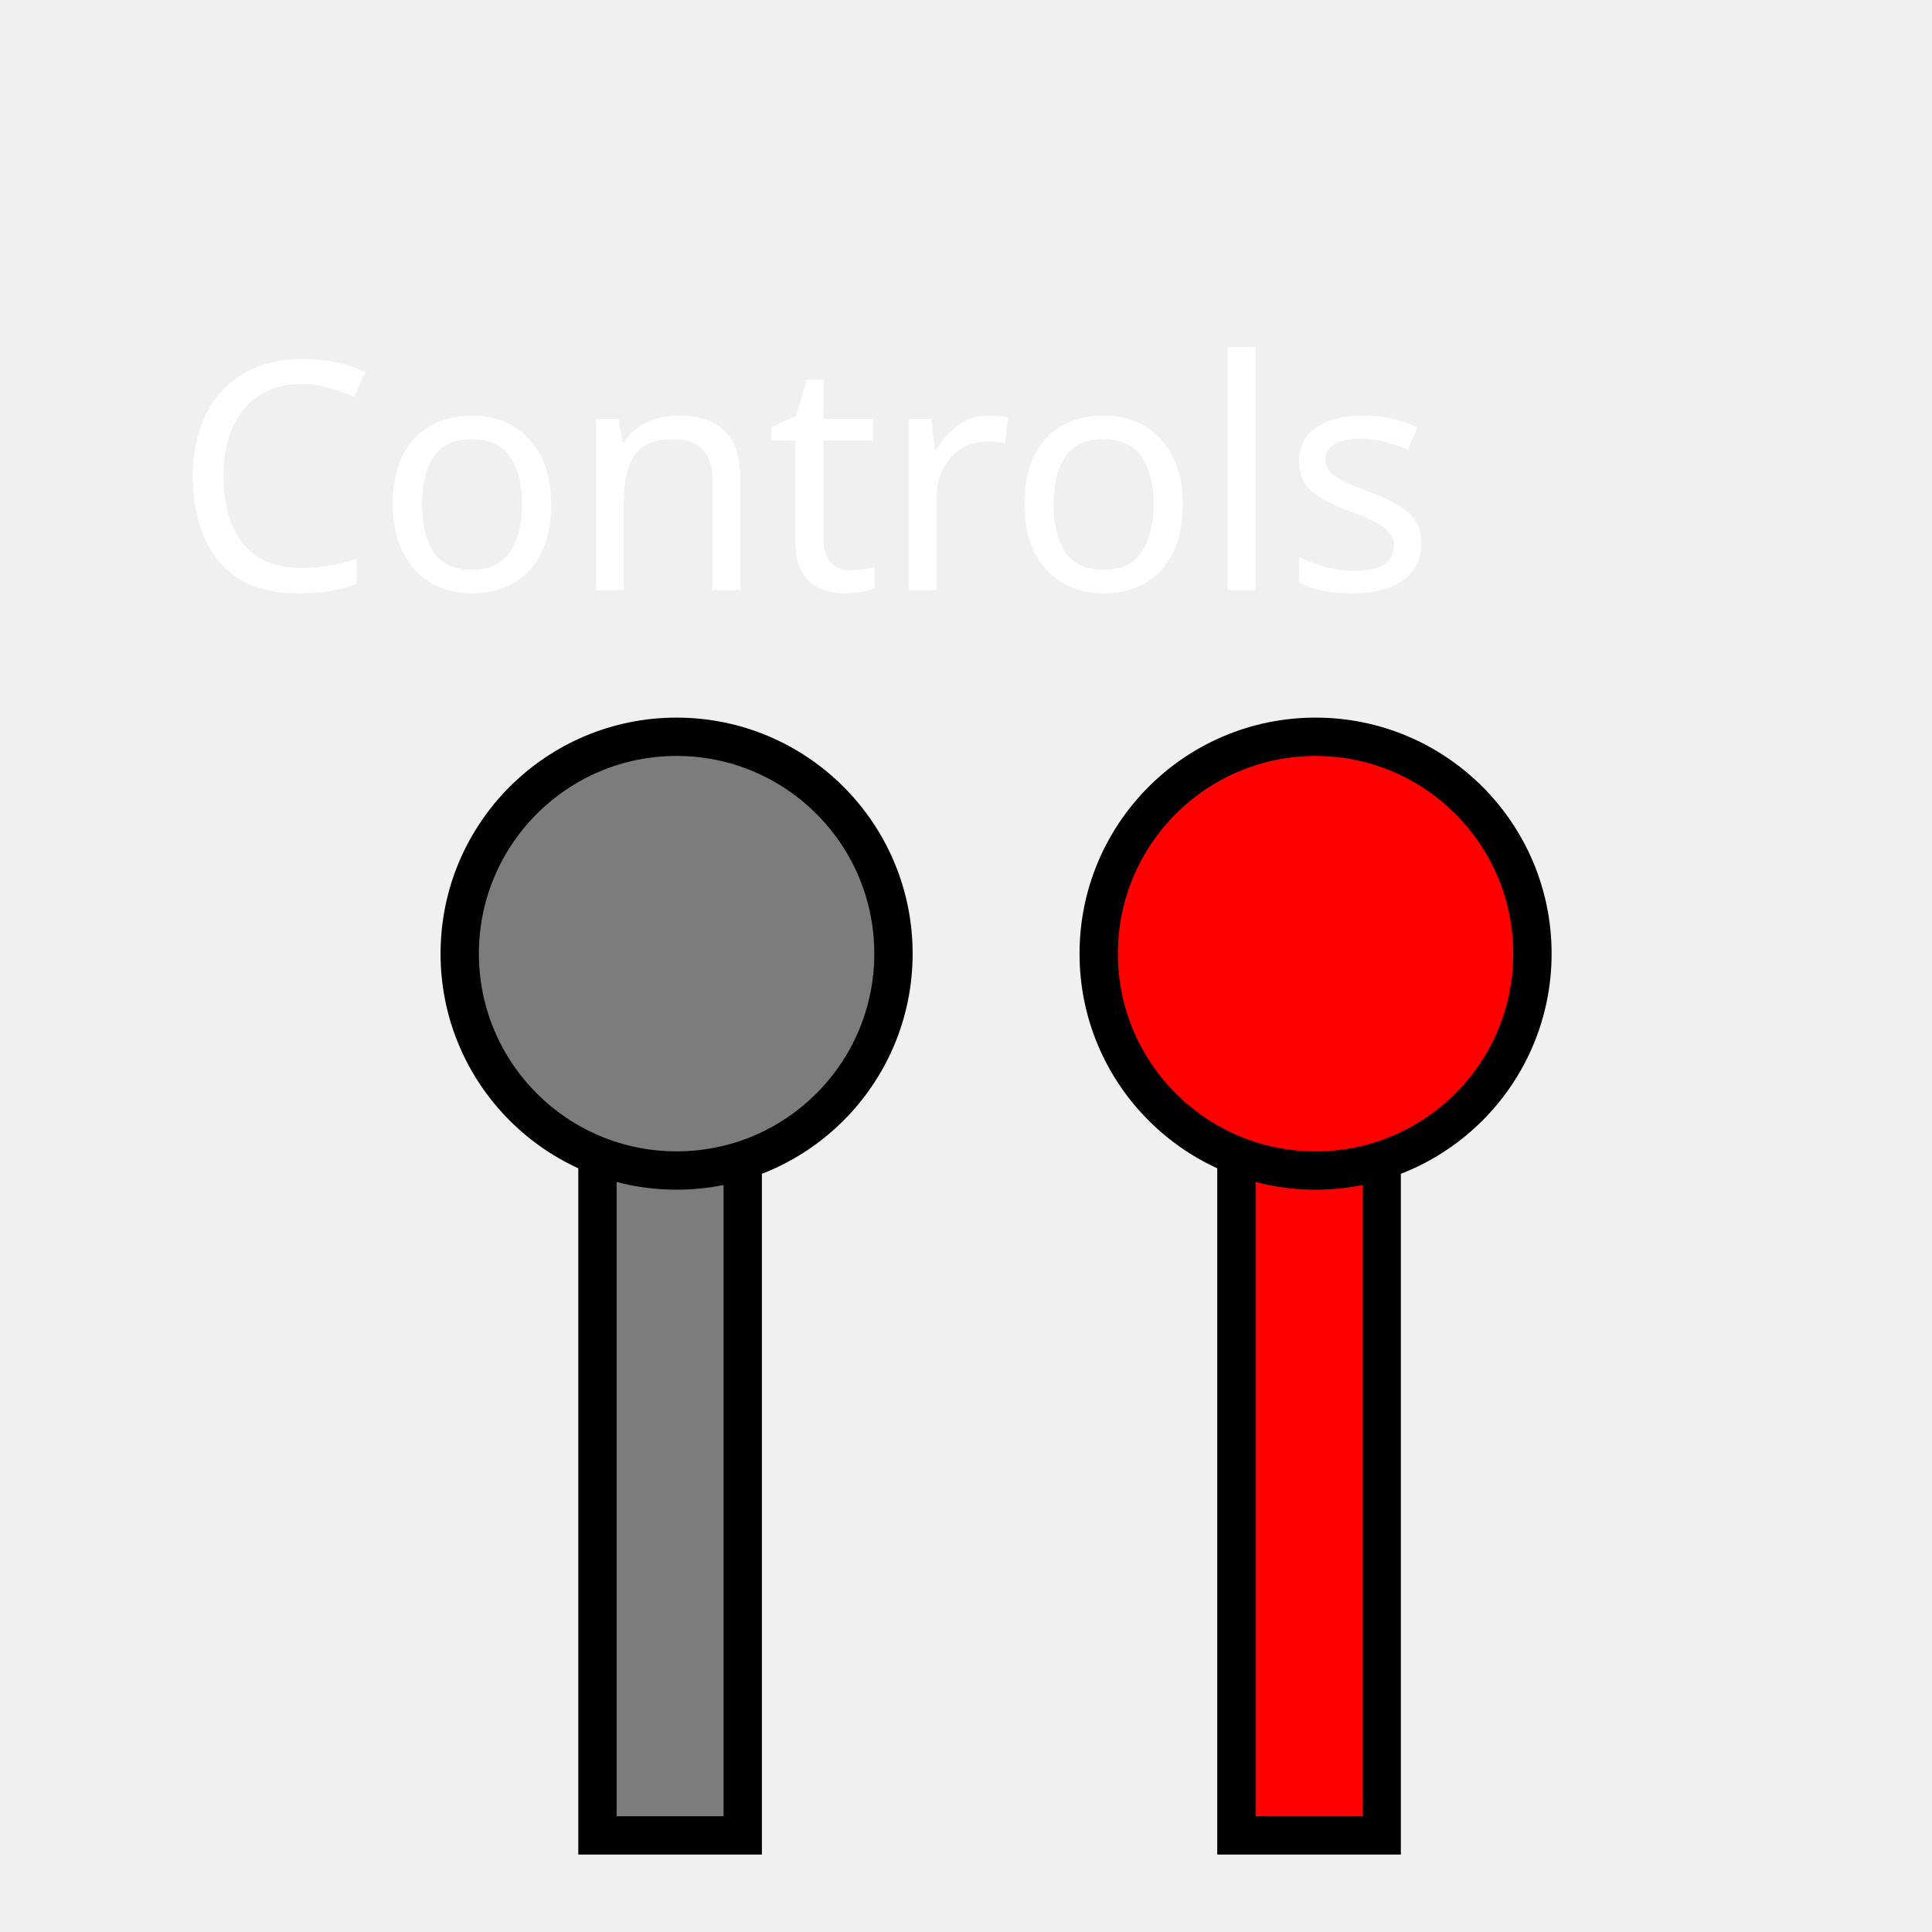
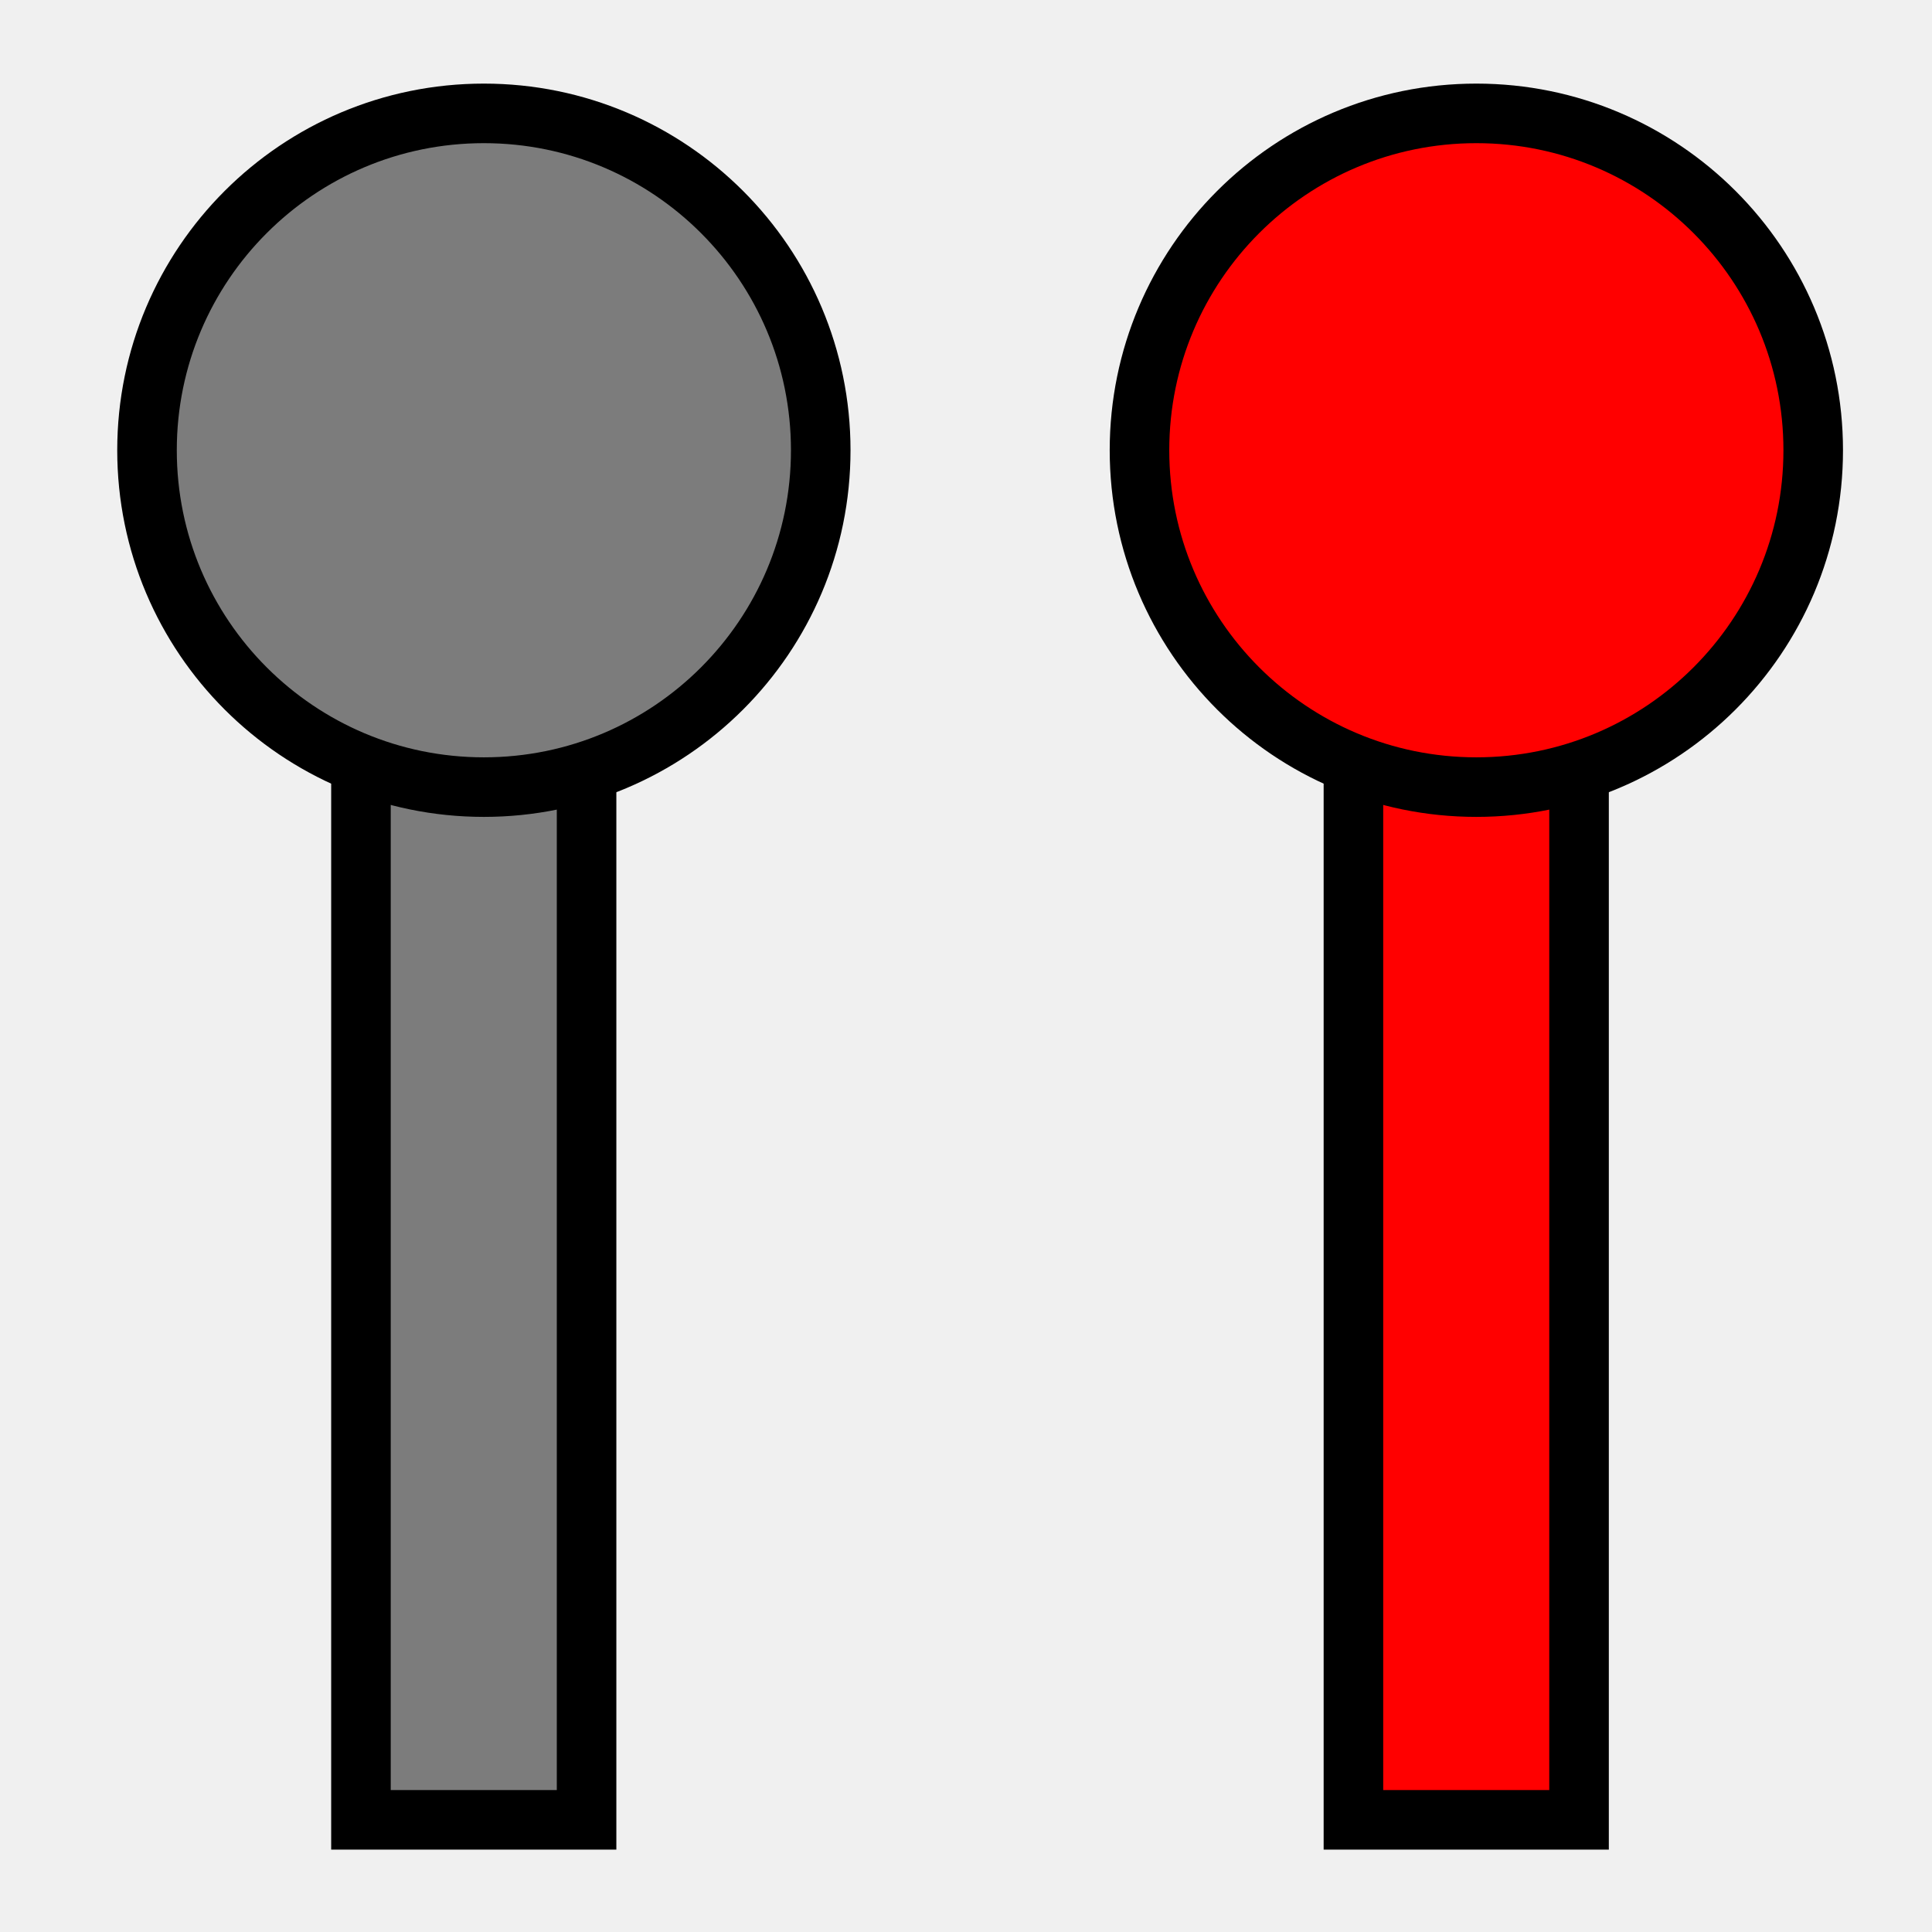
<svg xmlns="http://www.w3.org/2000/svg" width="64mm" height="64mm" viewBox="0 0 64 64" version="1.1" id="svg5">
  <defs id="defs2" />
  <g id="layer1">
-     <text xml:space="preserve" style="font-style:normal;font-weight:normal;font-size:10.583px;line-height:1.25;font-family:sans-serif;letter-spacing:0px;word-spacing:0px;fill:#ffffff;fill-opacity:1;stroke:none;stroke-width:0.265" x="33.534" y="19.546" id="text2508">
-       <tspan id="tspan2506" style="text-align:center;text-anchor:middle;fill:#ffffff;fill-opacity:1;stroke-width:0.265" x="33.534" y="19.546">Controls</tspan>
-     </text>
-     <rect style="fill:#7c7c7c;fill-opacity:1;stroke:#000000;stroke-width:1.27;stroke-linecap:round;stop-color:#000000;stroke-opacity:1;stroke-miterlimit:4;stroke-dasharray:none" id="rect2924" width="4.812" height="24.879" x="19.792" y="35.921" />
-     <circle style="mix-blend-mode:normal;fill:#7c7c7c;fill-opacity:1;stroke:#000000;stroke-width:1.27;stop-color:#000000;stroke-opacity:1;stroke-miterlimit:4;stroke-dasharray:none" id="path846" cx="22.413" cy="31.591" r="7.184" />
-     <rect style="fill:#ff0000;fill-opacity:1;stroke:#000000;stroke-width:1.27;stroke-linecap:round;stroke-miterlimit:4;stroke-dasharray:none;stroke-opacity:1;stop-color:#000000" id="rect1092" width="4.812" height="24.879" x="40.958" y="35.921" />
-     <circle style="mix-blend-mode:normal;fill:#ff0000;fill-opacity:1;stroke:#000000;stroke-width:1.27;stroke-miterlimit:4;stroke-dasharray:none;stroke-opacity:1;stop-color:#000000" id="circle1094" cx="43.58" cy="31.591" r="7.184" />
+     <rect style="fill:#7c7c7c;fill-opacity:1;stroke:#000000;stroke-width:1.973;stroke-linecap:round;stroke-miterlimit:4;stroke-dasharray:none;stroke-opacity:1;stop-color:#000000" id="rect2924" width="7.474" height="38.644" x="11.957" y="21.64" />
+     <circle style="mix-blend-mode:normal;fill:#7c7c7c;fill-opacity:1;stroke:#000000;stroke-width:1.973;stroke-miterlimit:4;stroke-dasharray:none;stroke-opacity:1;stop-color:#000000" id="path846" cx="16.029" cy="14.915" r="11.159" />
+     <rect style="fill:#ff0000;fill-opacity:1;stroke:#000000;stroke-width:1.973;stroke-linecap:round;stroke-miterlimit:4;stroke-dasharray:none;stroke-opacity:1;stop-color:#000000" id="rect1092" width="7.474" height="38.644" x="44.834" y="21.64" />
+     <circle style="mix-blend-mode:normal;fill:#ff0000;fill-opacity:1;stroke:#000000;stroke-width:1.973;stroke-miterlimit:4;stroke-dasharray:none;stroke-opacity:1;stop-color:#000000" id="circle1094" cx="48.906" cy="14.915" r="11.159" />
  </g>
</svg>
